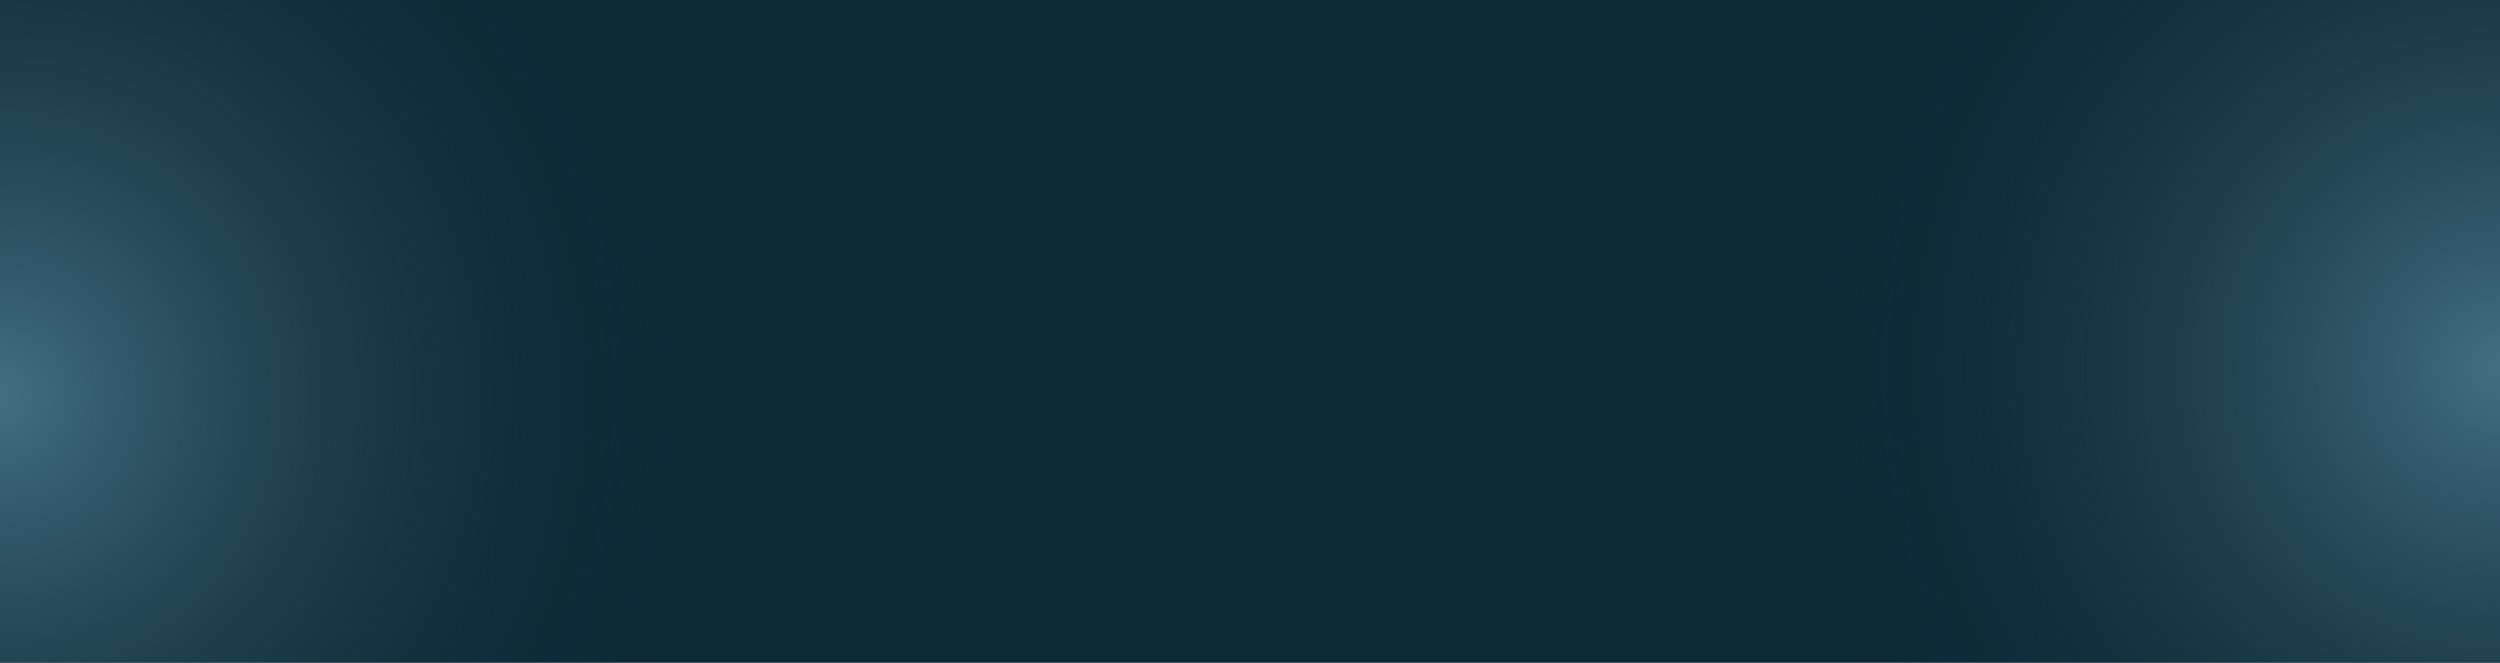
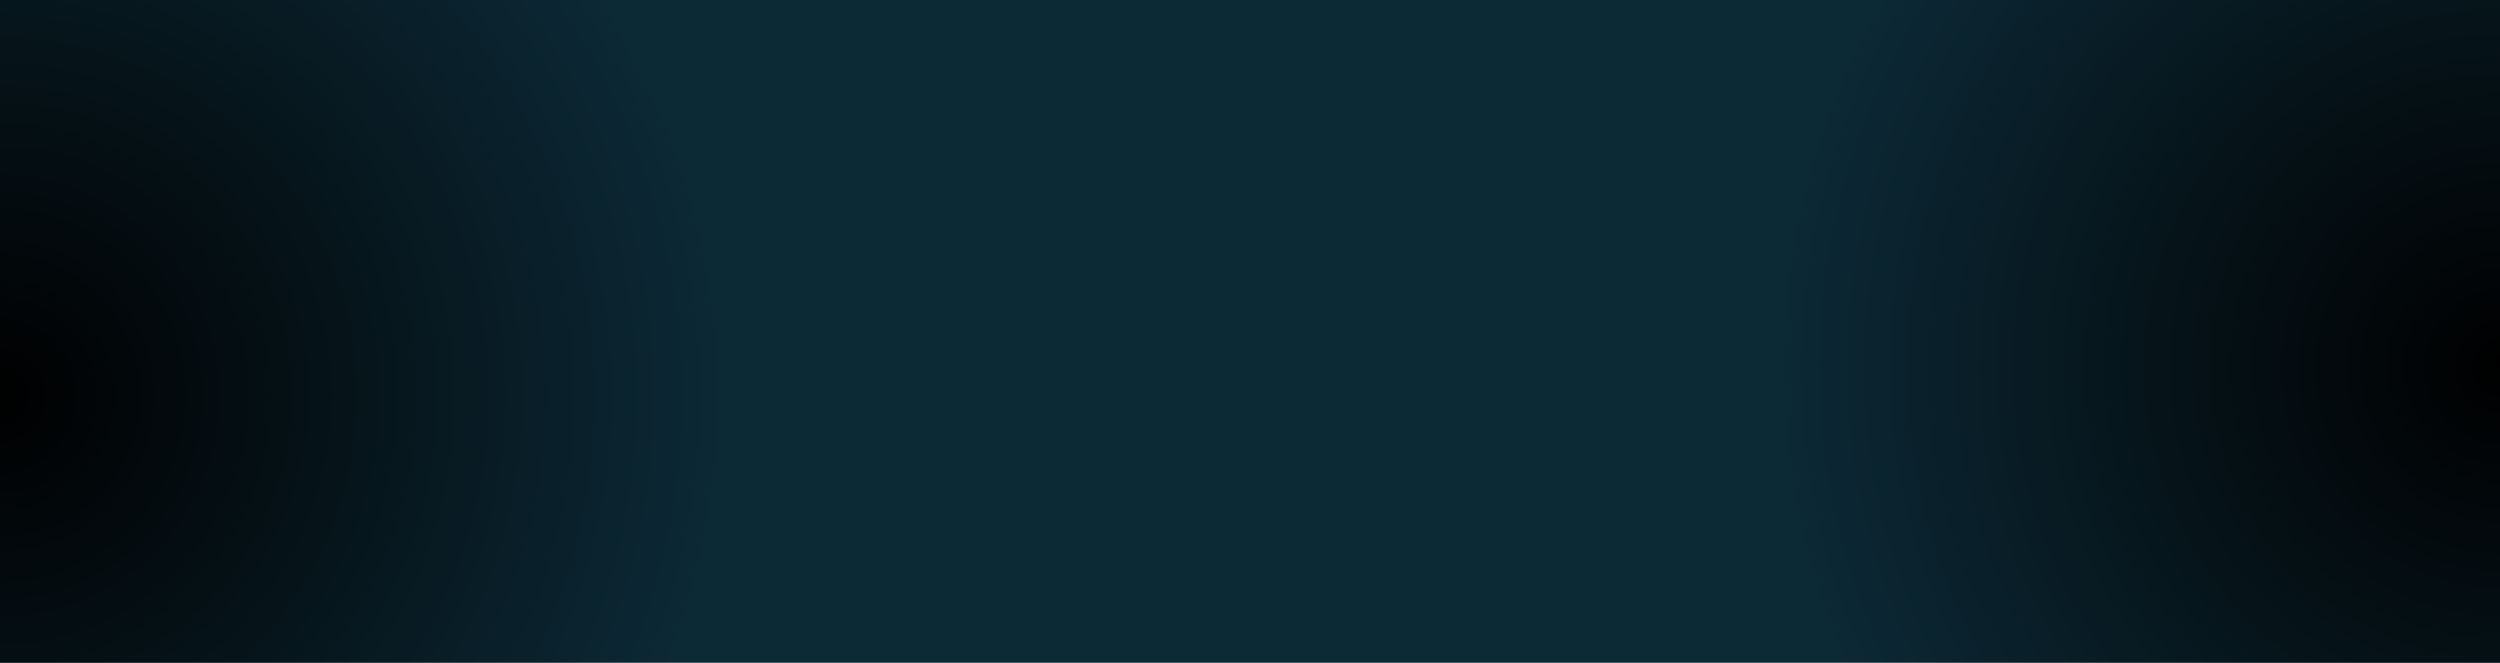
<svg xmlns="http://www.w3.org/2000/svg" width="1920" height="509" viewBox="0 0 1920 509">
  <defs>
    <clipPath id="clip-path">
      <rect id="Rectangle_8481" data-name="Rectangle 8481" width="596" height="509" transform="translate(1324 4381)" fill="none" stroke="#707070" stroke-width="1" />
    </clipPath>
    <radialGradient id="radial-gradient" cx="0.5" cy="0.5" r="0.5" gradientUnits="objectBoundingBox">
-       <stop offset="0" stop-color="#436f81" />
-       <stop offset="1" stop-color="#0c2936" stop-opacity="0" />
+       <stop offset="0" stopColor="#436f81" />
+       <stop offset="1" stopColor="#0c2936" stop-opacity="0" />
    </radialGradient>
    <clipPath id="clip-path-2">
      <rect id="Rectangle_8482" data-name="Rectangle 8482" width="715" height="509" transform="translate(0 4381)" fill="none" stroke="#707070" stroke-width="1" />
    </clipPath>
  </defs>
  <g id="Group_21583" data-name="Group 21583" transform="translate(0 -5134)">
    <rect id="Rectangle_8480" data-name="Rectangle 8480" width="1920" height="509" transform="translate(0 5134)" fill="#0c2936" />
    <g id="Mask_Group_8" data-name="Mask Group 8" transform="translate(0 753)" clip-path="url(#clip-path)">
      <circle id="Ellipse_9247" data-name="Ellipse 9247" cx="556.5" cy="556.5" r="556.5" transform="translate(1364 4106)" fill="url(#radial-gradient)" />
    </g>
    <g id="Mask_Group_9" data-name="Mask Group 9" transform="translate(0 753)" clip-path="url(#clip-path-2)">
      <circle id="Ellipse_9246" data-name="Ellipse 9246" cx="556.5" cy="556.5" r="556.5" transform="translate(-556 4128)" fill="url(#radial-gradient)" />
    </g>
  </g>
</svg>
